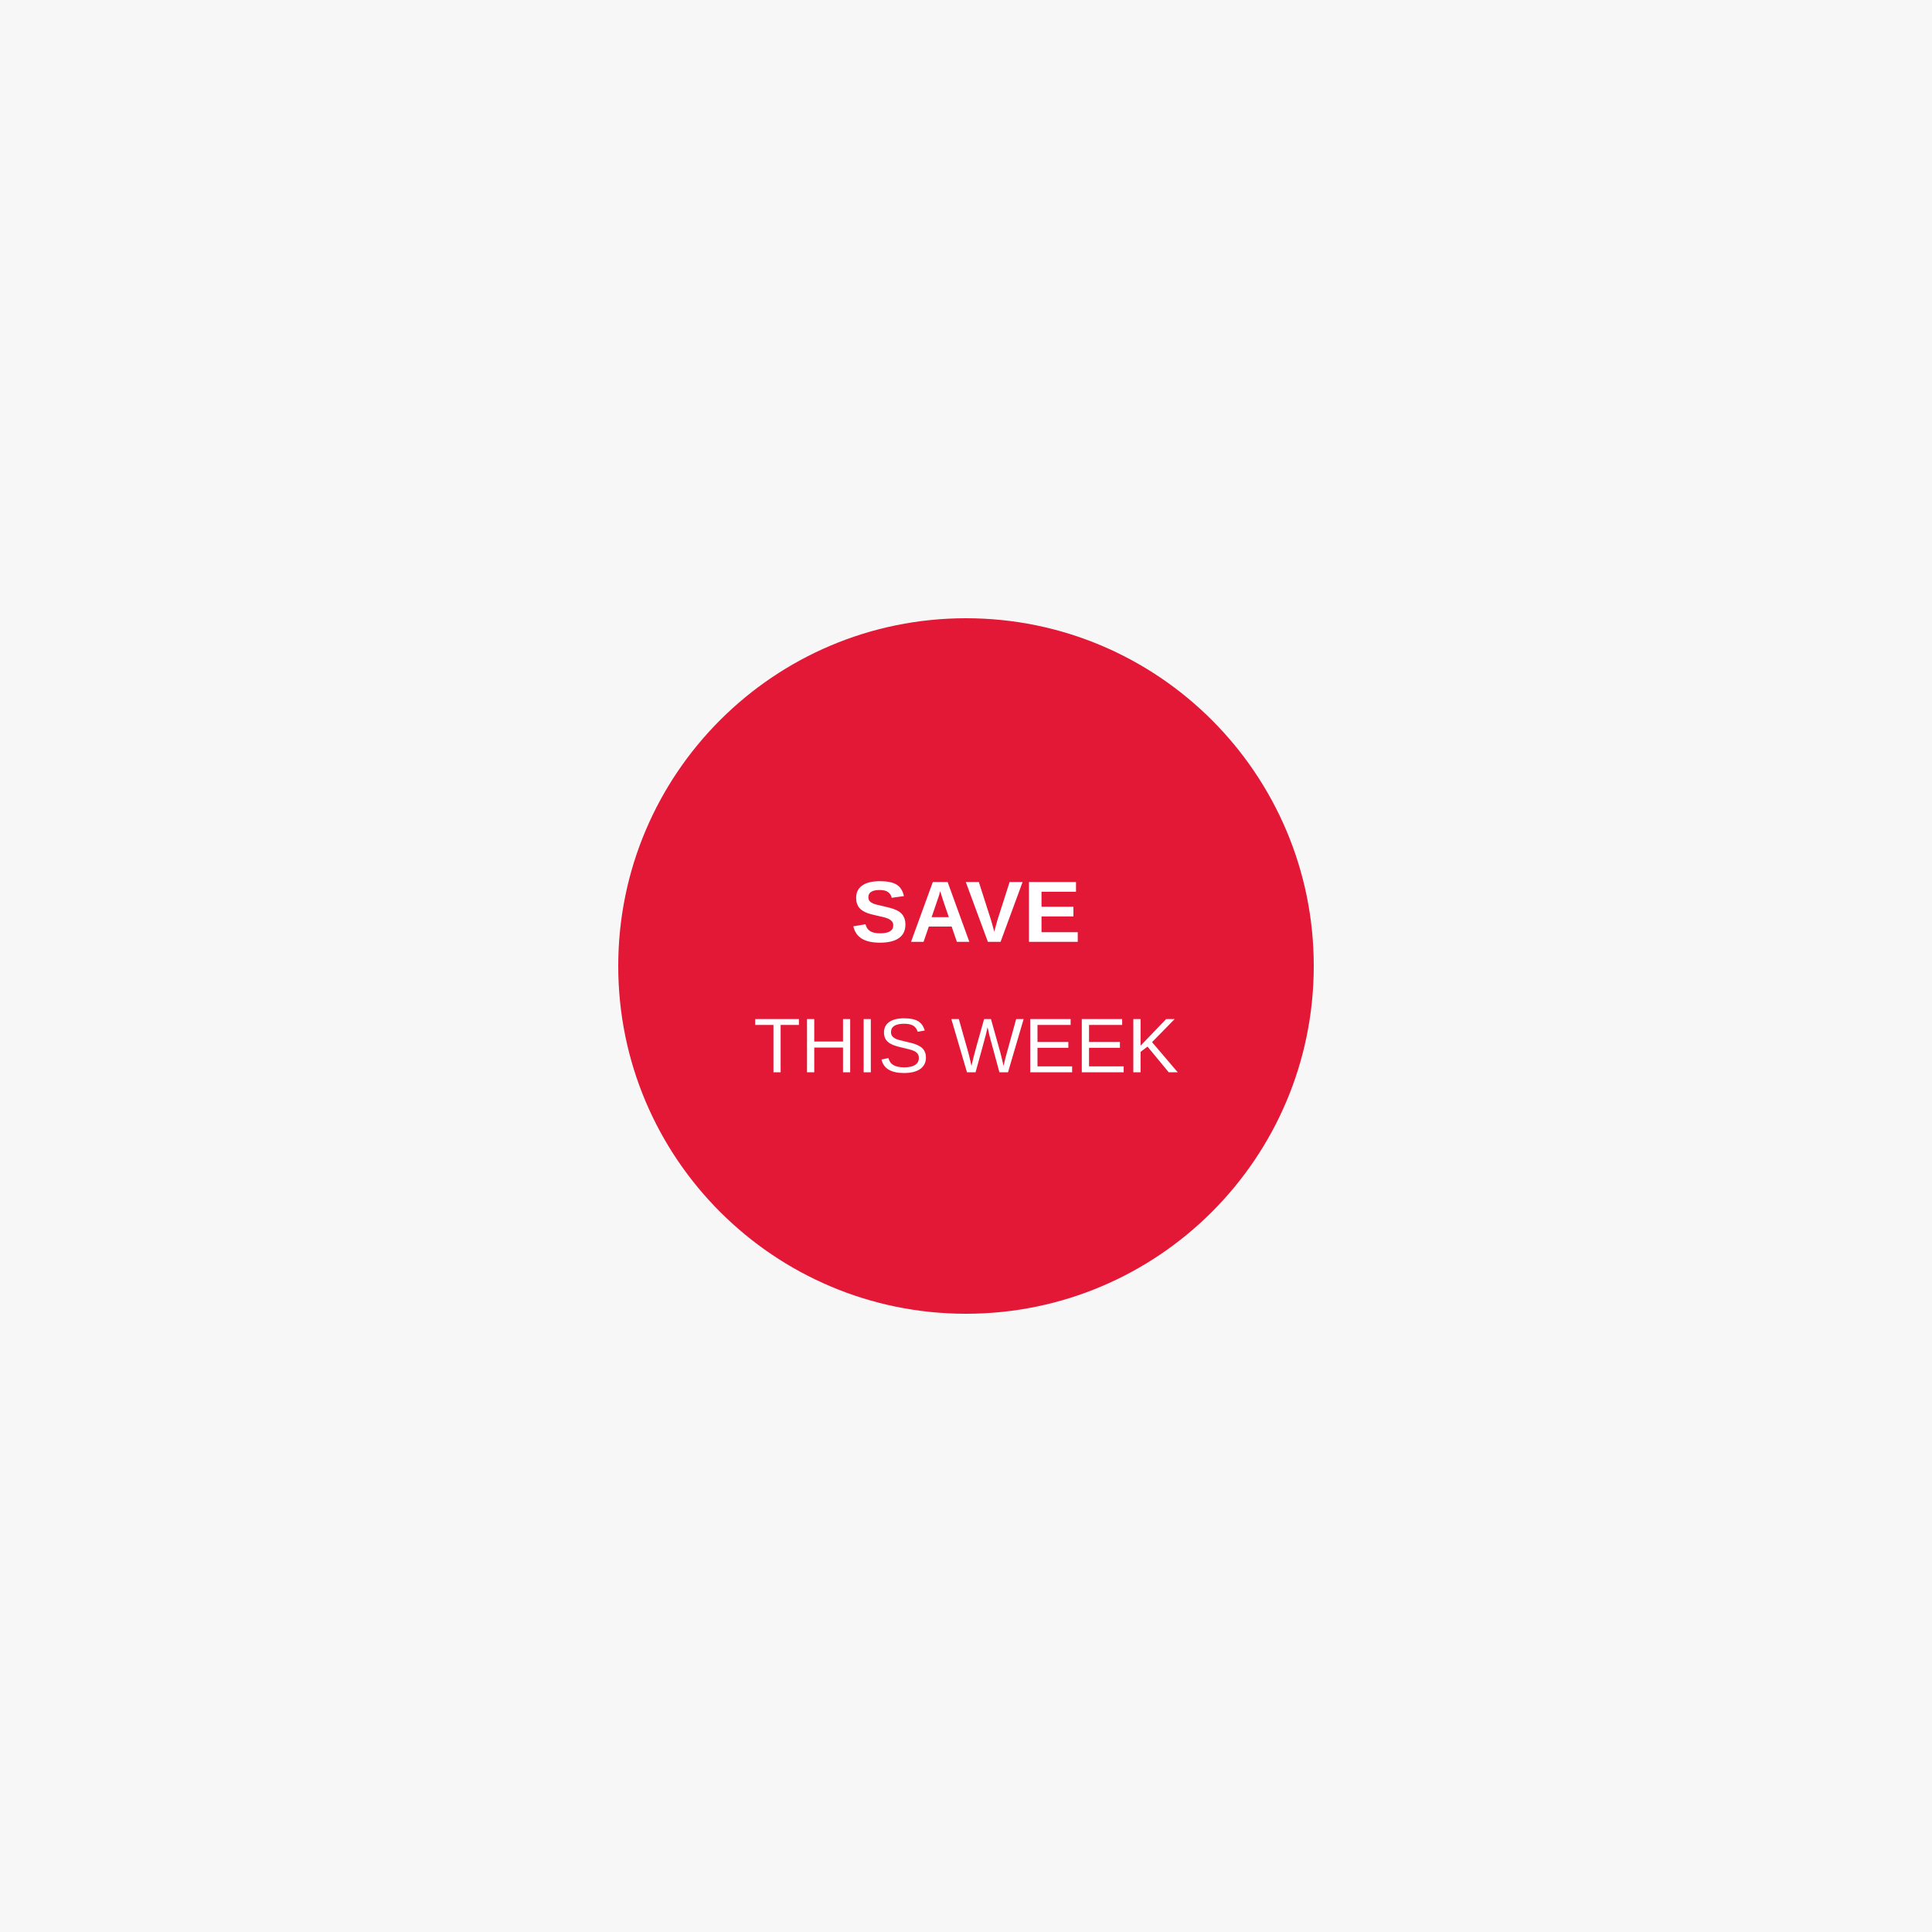
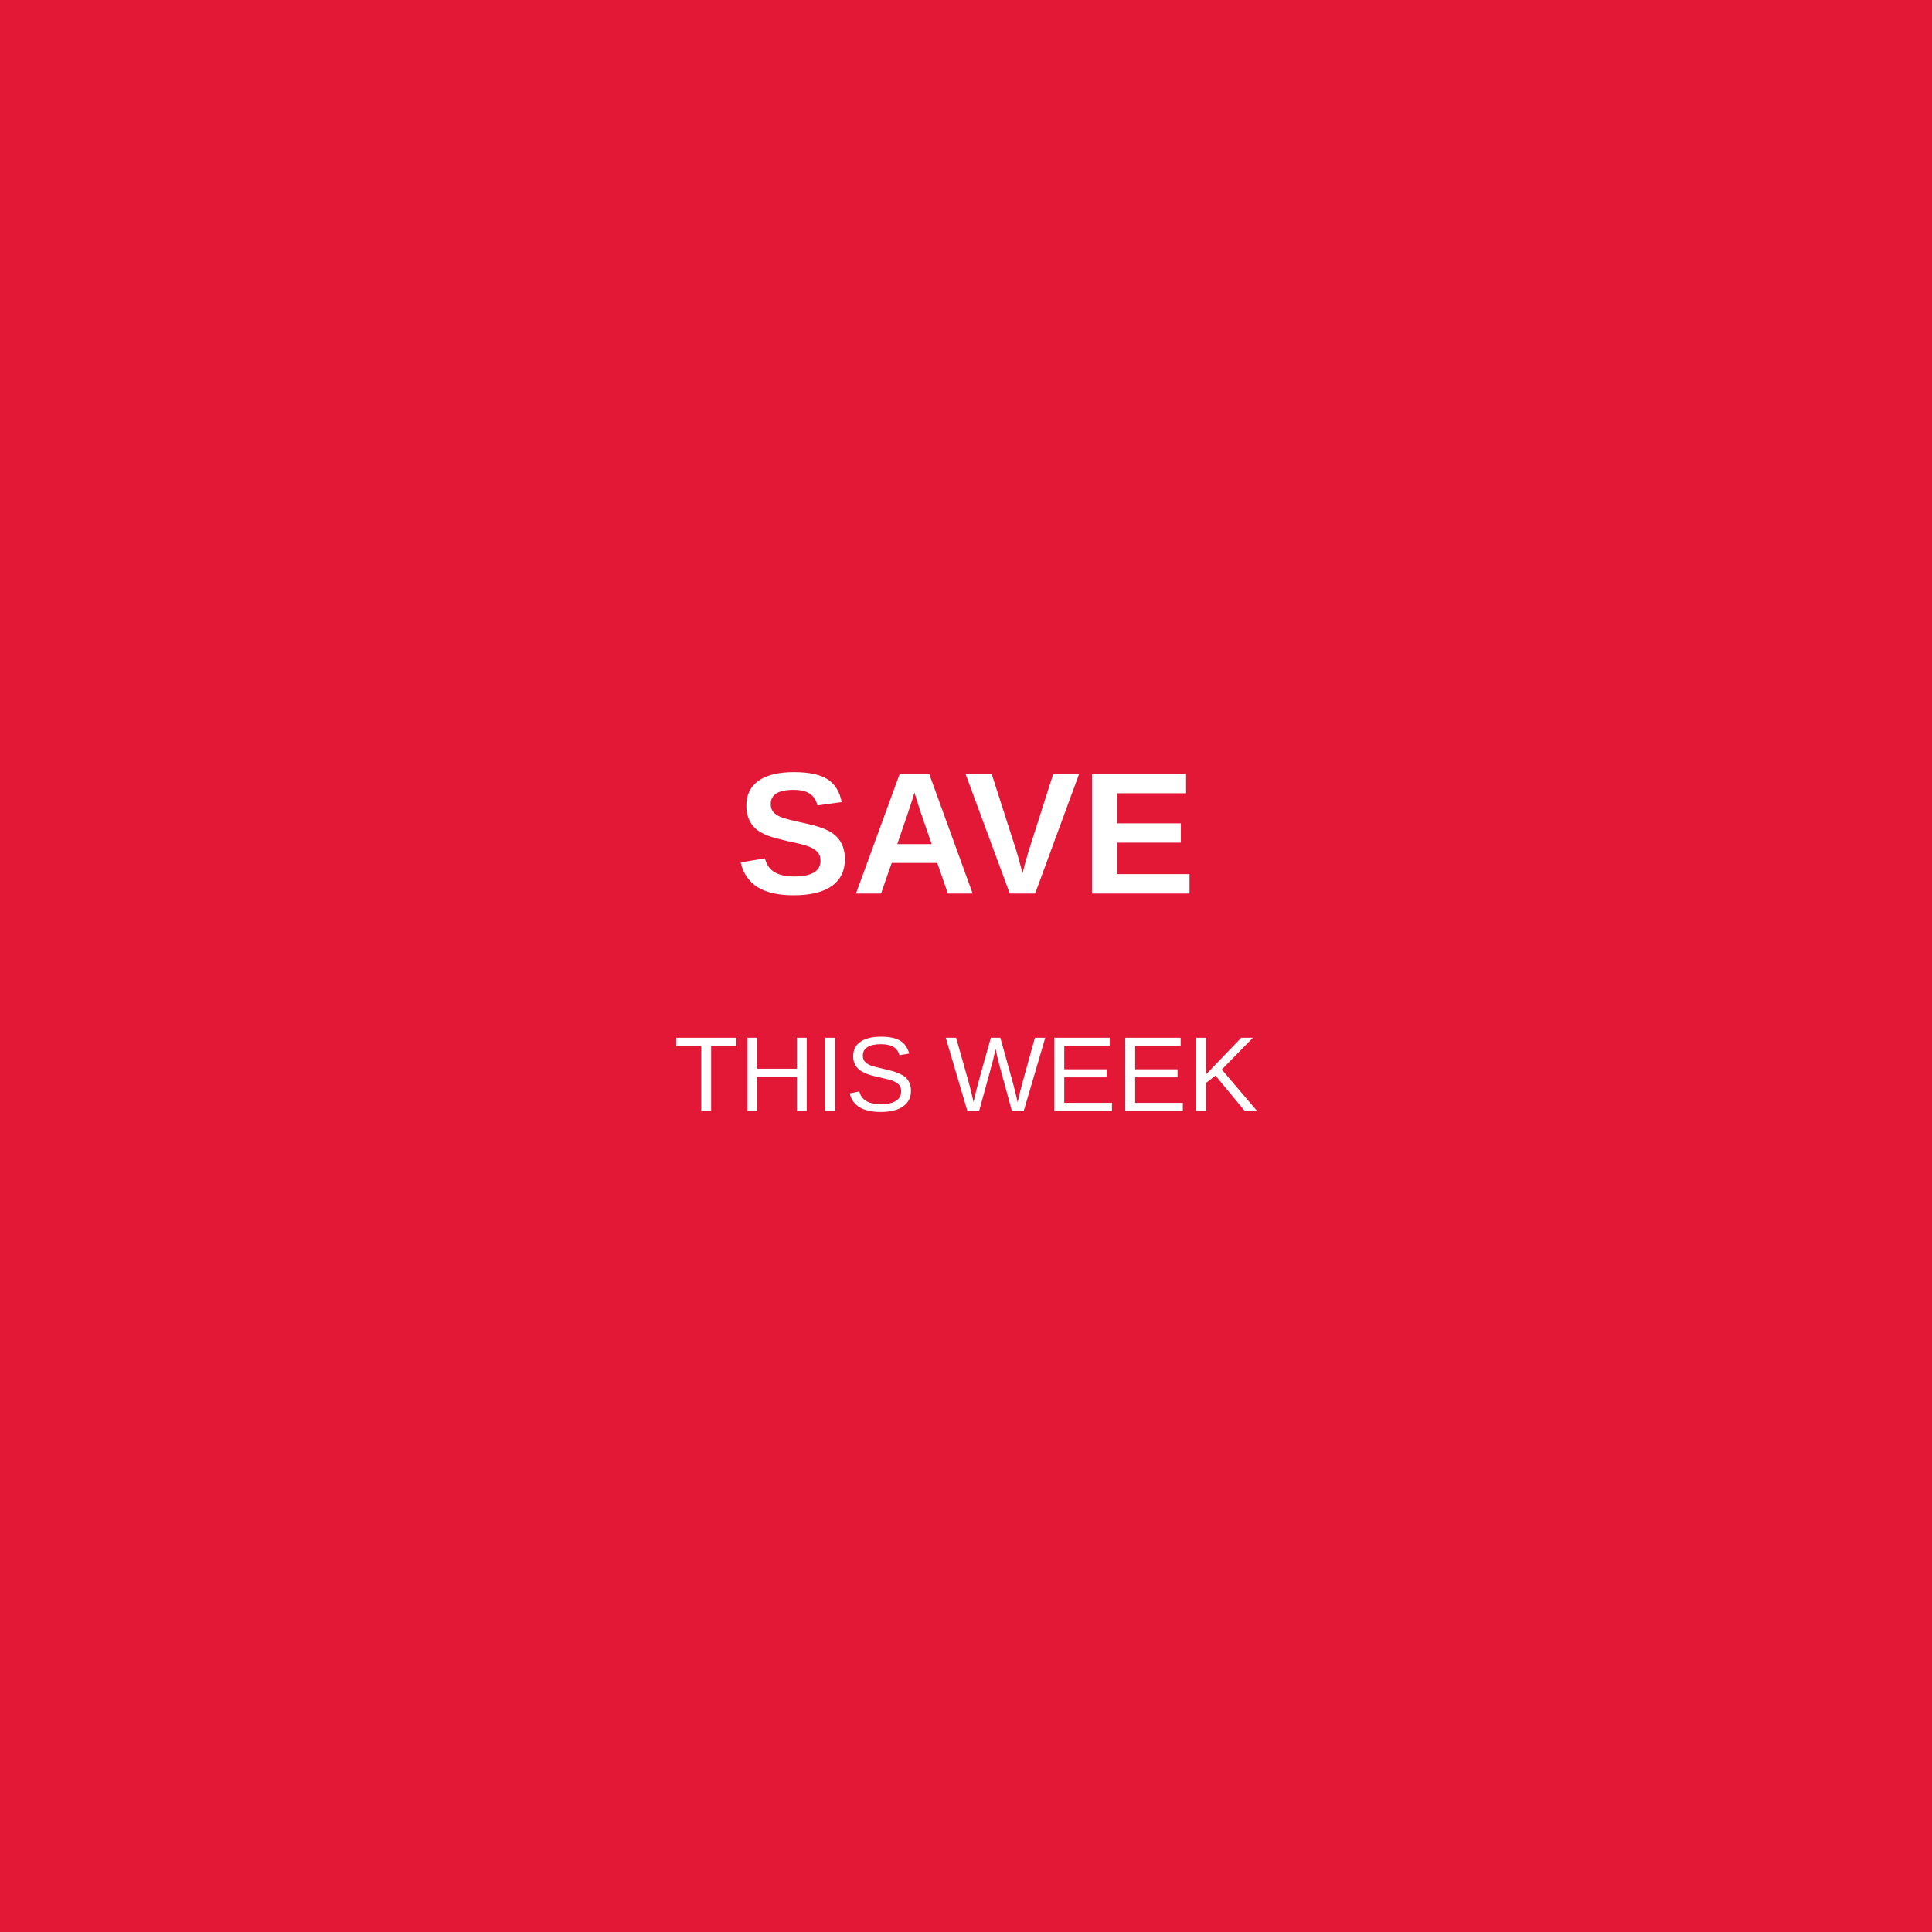
<svg xmlns="http://www.w3.org/2000/svg" viewBox="0 0 400 400" width="400" height="400">
-   <rect width="400" height="400" fill="#f7f7f7" />
-   <circle cx="200" cy="200" r="72" fill="#E31837" />
-   <text x="200" y="195" text-anchor="middle" fill="#fff" font-family="Arial" font-size="18" font-weight="700">SAVE</text>
-   <text x="200" y="222" text-anchor="middle" fill="#fff" font-family="Arial" font-size="16">THIS WEEK</text>
+   <rect width="400" height="400" fill="#E31837" />
+   <text x="200" y="185" text-anchor="middle" fill="#fff" font-family="Arial" font-size="36" font-weight="700">SAVE</text>
+   <text x="200" y="230" text-anchor="middle" fill="#fff" font-family="Arial" font-size="22">THIS WEEK</text>
</svg>
